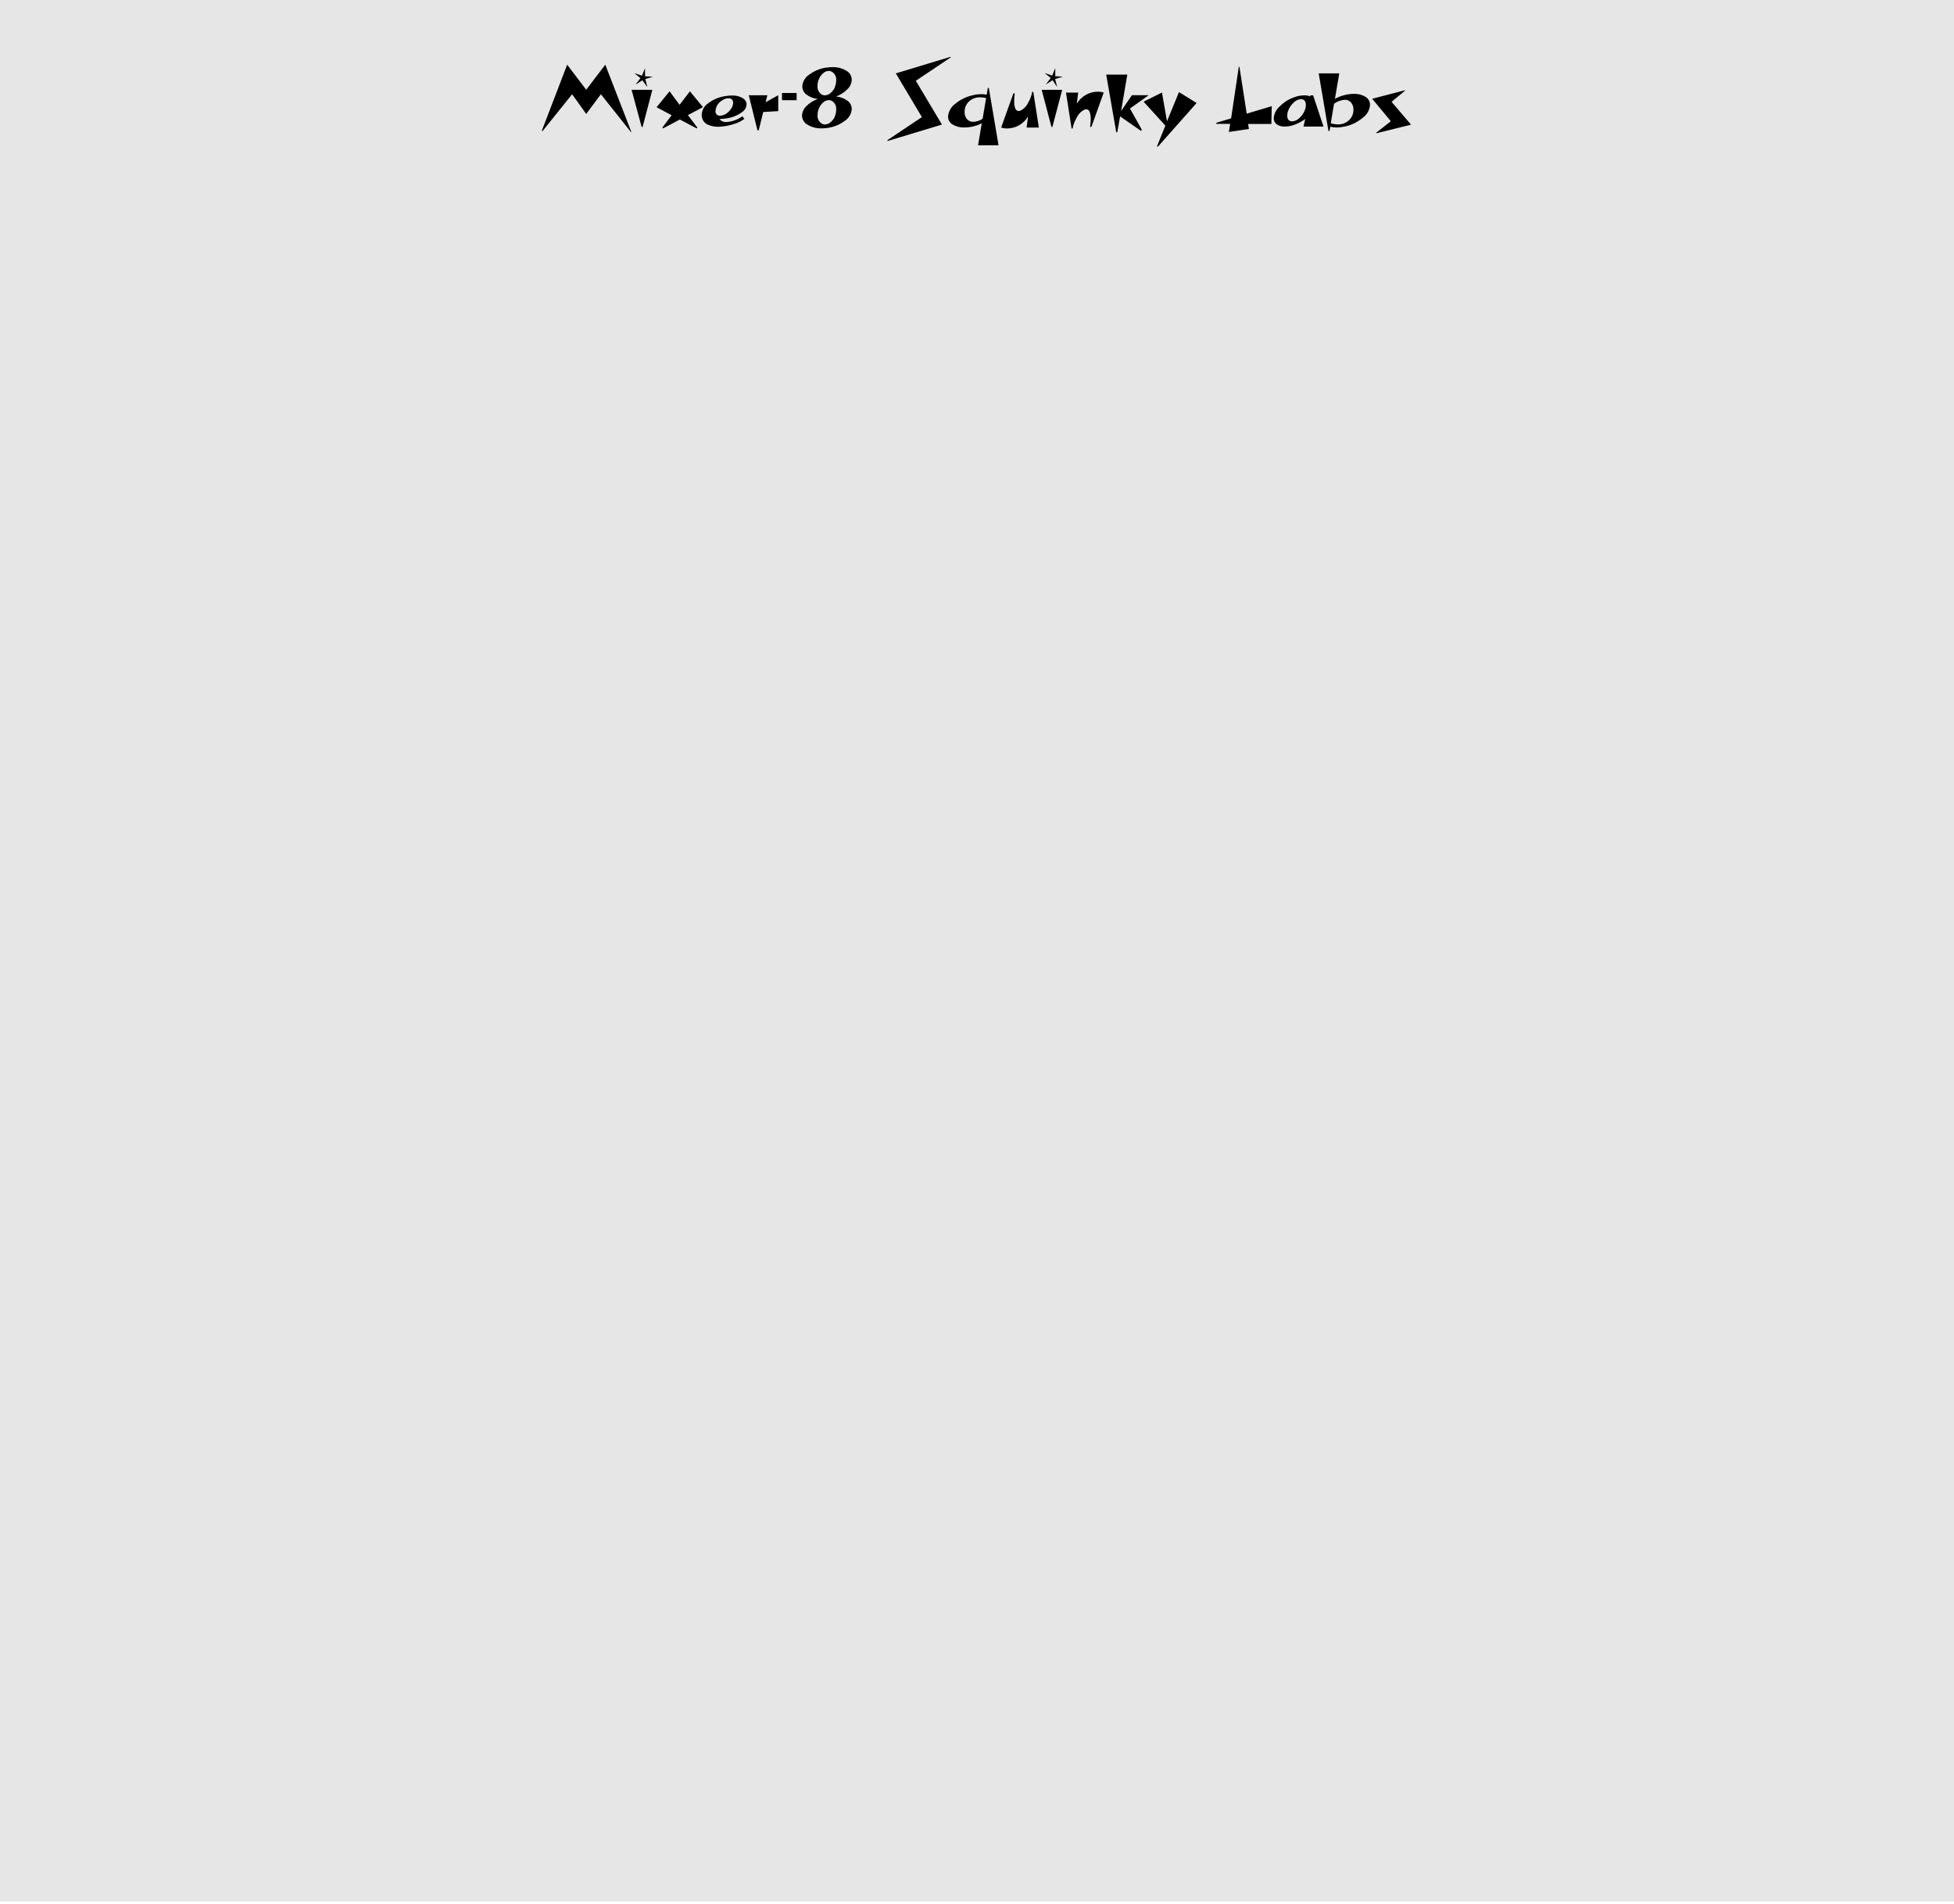
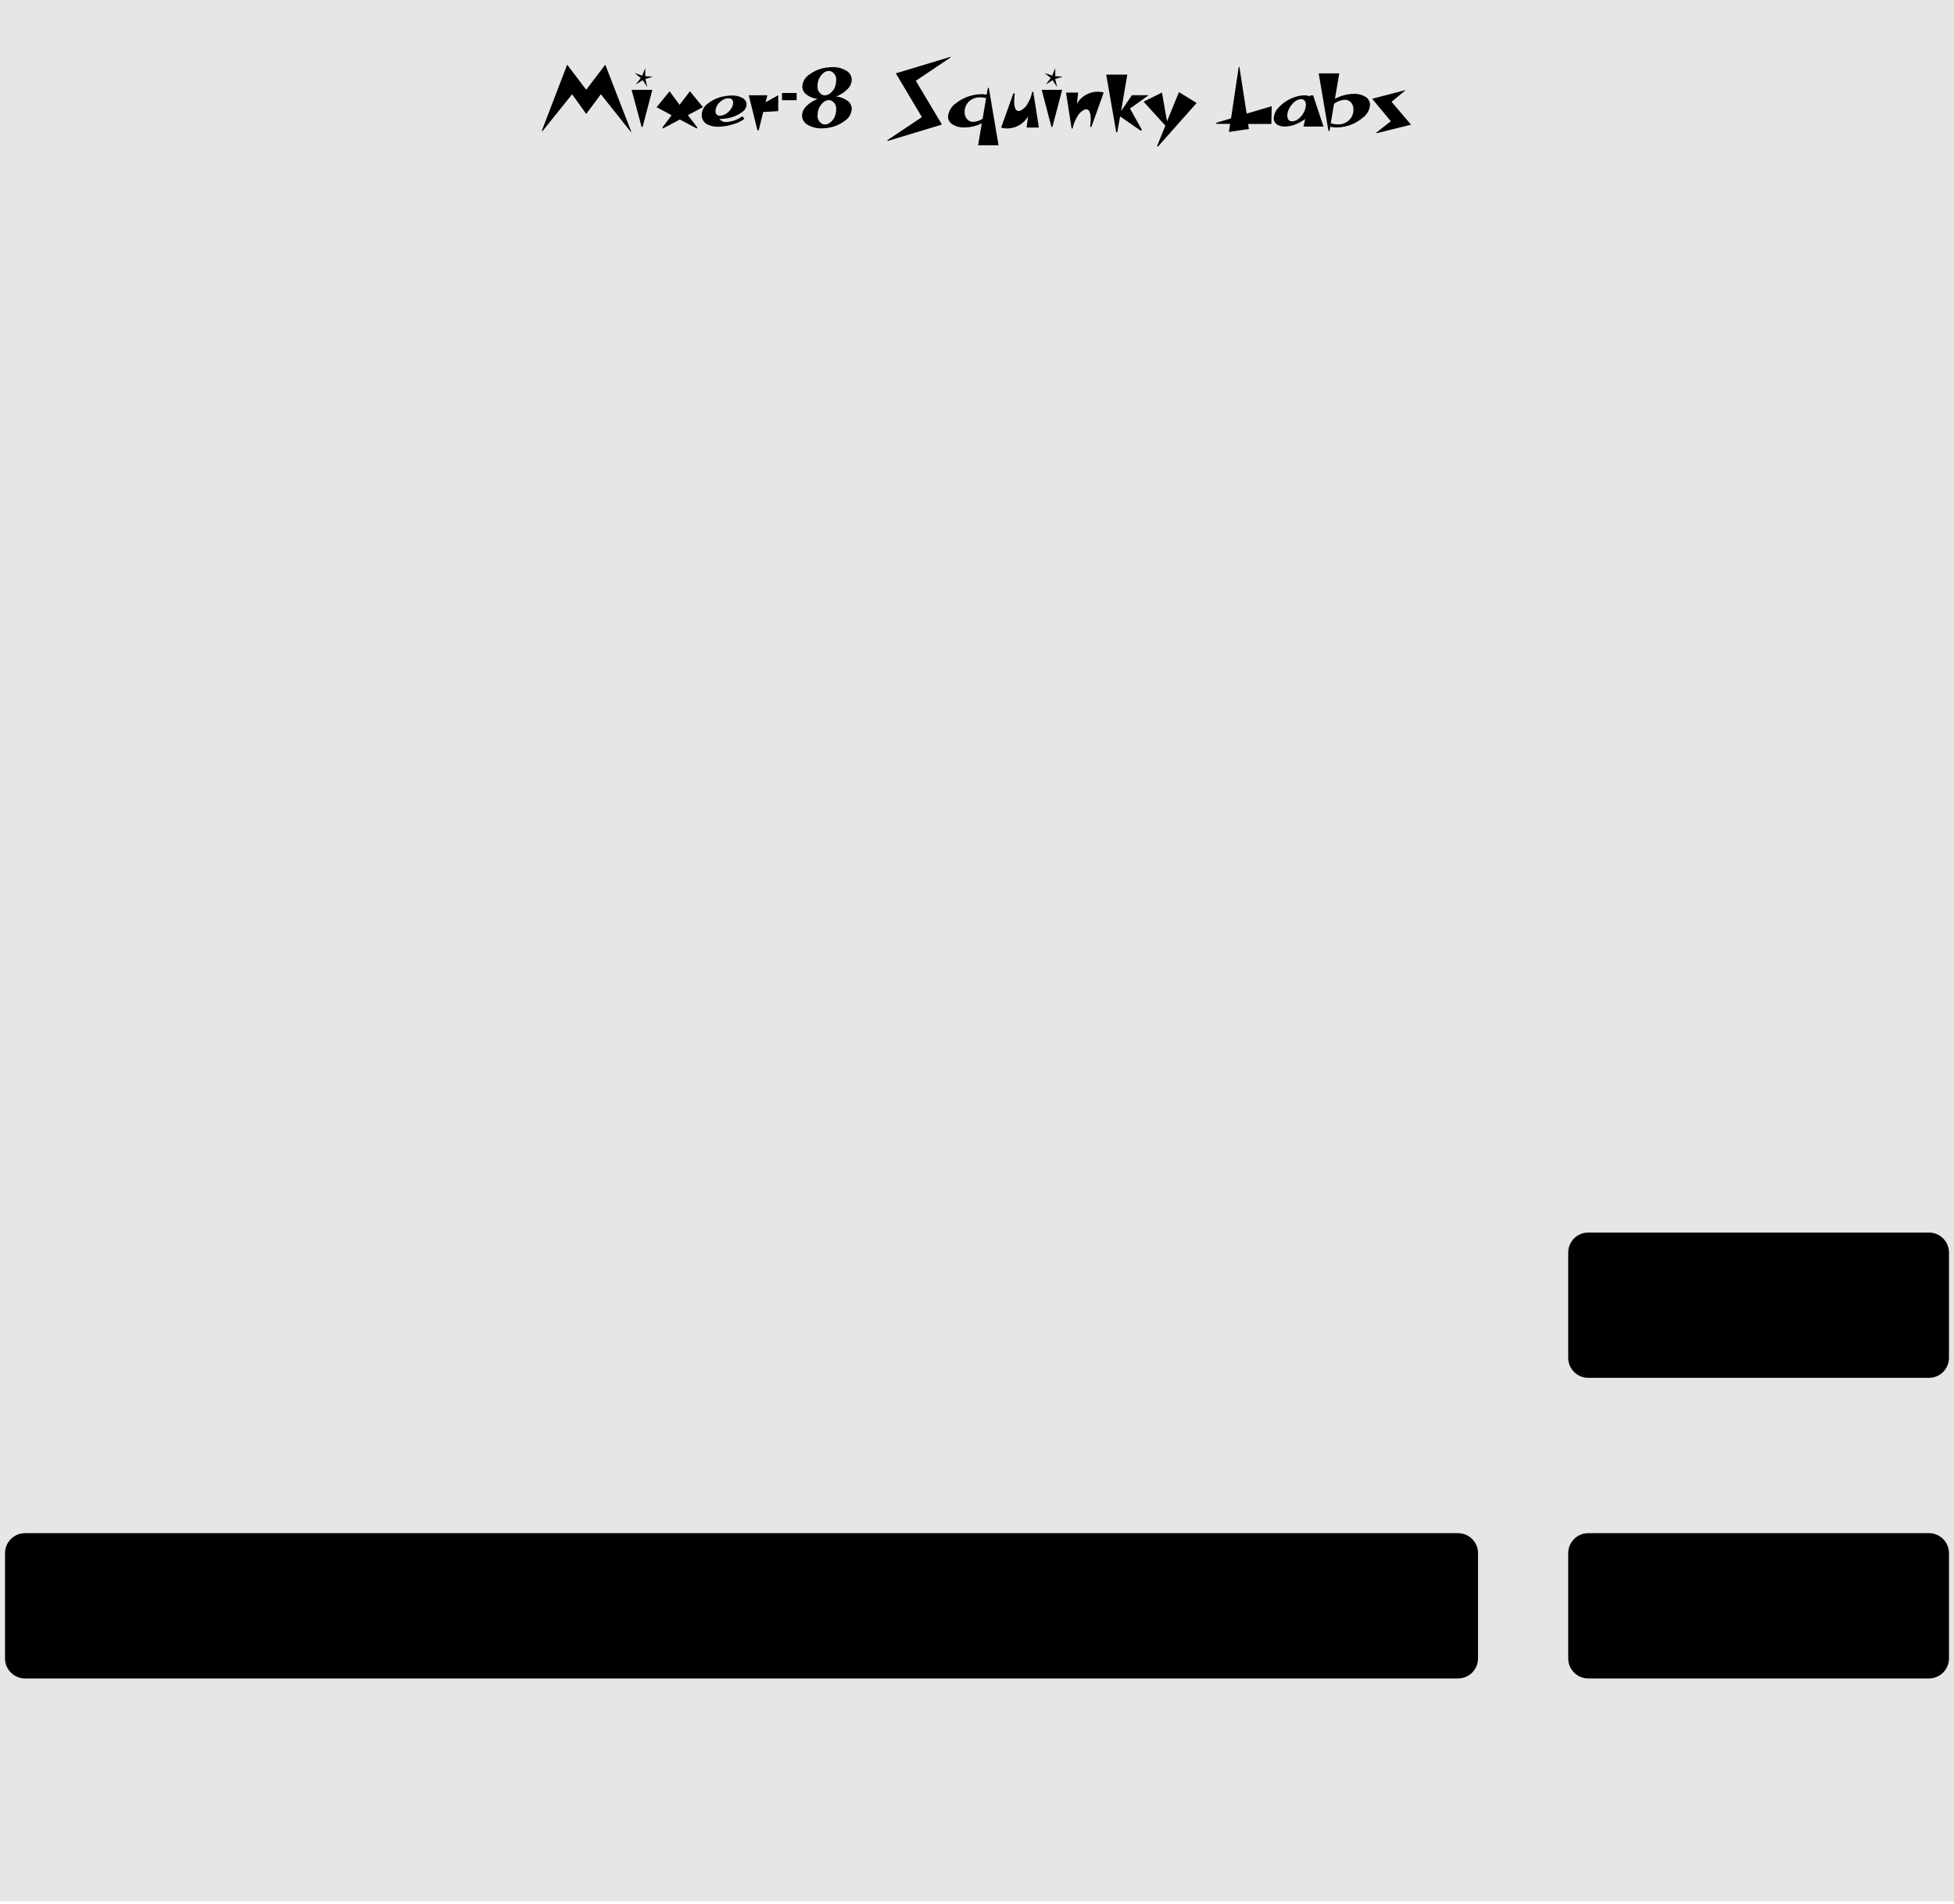
<svg xmlns="http://www.w3.org/2000/svg" id="Layer_1" data-name="Layer 1" width="390" height="380" viewBox="0 0 390 380">
  <rect y="-0.5" width="390" height="380" style="fill: #e6e6e6" />
  <g>
    <path d="M126,26.3l-.07.06-6-7.55L117,22.74l-2.81-3.93-5.92,7.37-.13-.08,5.06-13.19,3.8,5,3.81-5Z" />
-     <path d="M130.2,17.93l-1.94,7.4h-.2l-2-7.4Zm.14-2.63-1.54.47.41,1.61-1-1.36-1.37.87,1-1.3-1.24-1,1.53.52.61-1.49,0,1.61Z" />
+     <path d="M130.2,17.93l-1.94,7.4h-.2l-2-7.4Zm.14-2.63-1.54.47.41,1.61L128.27,16l-1.38.87,1-1.3-1.24-1,1.53.52.61-1.49,0,1.61Z" />
    <path d="M140.3,21.38l-3,1.6,1.89,2.49-.12.17-3.39-1.79-3.36,1.79-.13-.17L134.05,23l-3-1.6,2.59-3.18,2,2.7,2.06-2.7Z" />
    <path d="M149,20.61a1.87,1.87,0,0,1-.85,1.73,6.65,6.65,0,0,1-3.24,1.3,10.71,10.71,0,0,1-1.31.12,1.61,1.61,0,0,0,1.38.6,6.22,6.22,0,0,0,3.19-1.14l.4.49a5.79,5.79,0,0,1-1.95,1,11,11,0,0,1-2.81.57,5,5,0,0,1-2.57-.41A2.09,2.09,0,0,1,140.05,23a2.9,2.9,0,0,1,1.36-2.43,7.17,7.17,0,0,1,3.12-1.35,8.22,8.22,0,0,1,1.58-.16,4.06,4.06,0,0,1,2,.45A1.63,1.63,0,0,1,149,20.61Zm-3.62-1a2.24,2.24,0,0,0-1.28.45,2.6,2.6,0,0,0-1.29,2.09.83.83,0,0,0,.93.94,2.31,2.31,0,0,0,1.3-.47,3.22,3.22,0,0,0,.93-1,2.1,2.1,0,0,0,.36-1.09A.84.84,0,0,0,145.41,19.62Z" />
    <path d="M155.33,22.18l-3,.18-.9,3.65h-.25l-1.73-7h3.71l-.35,1.39L155.33,19Z" />
    <path d="M159,20h-2.92V18.56H159Z" />
    <path d="M170,21.77a3.07,3.07,0,0,1-1.45,2.39,7.31,7.31,0,0,1-3.51,1.39,9,9,0,0,1-1,.07,5.27,5.27,0,0,1-2.84-.71,2.12,2.12,0,0,1-1.12-1.83,2.74,2.74,0,0,1,.86-1.89,6.15,6.15,0,0,1,2.27-1.44A4.41,4.41,0,0,1,161,18.9a2,2,0,0,1-.87-1.65,3.06,3.06,0,0,1,1.46-2.41,7.31,7.31,0,0,1,3.51-1.37,7.09,7.09,0,0,1,1-.07,5.13,5.13,0,0,1,2.82.71A2.09,2.09,0,0,1,170,15.93a2.7,2.7,0,0,1-.87,1.88,6.08,6.08,0,0,1-2.26,1.45,4.46,4.46,0,0,1,2.27.84A2,2,0,0,1,170,21.77Zm-3.38-4.38a3.38,3.38,0,0,0,.27-1.31A1.8,1.8,0,0,0,166,14.3a1.17,1.17,0,0,0-.58-.15,1.72,1.72,0,0,0-1.11.45,3.26,3.26,0,0,0-.87,1.19,3.38,3.38,0,0,0-.27,1.31,1.83,1.83,0,0,0,.88,1.79,1.3,1.3,0,0,0,.58.14,1.75,1.75,0,0,0,1.12-.45A3.23,3.23,0,0,0,166.65,17.39Zm0,5.83a3.25,3.25,0,0,0,.27-1.29,1.82,1.82,0,0,0-.88-1.8,1.17,1.17,0,0,0-.58-.15,1.72,1.72,0,0,0-1.11.45,3.31,3.31,0,0,0-1.14,2.49,1.81,1.81,0,0,0,.88,1.78,1.21,1.21,0,0,0,.6.14,1.7,1.7,0,0,0,1.1-.44A3,3,0,0,0,166.65,23.22Z" />
    <path d="M189.73,11.47l-6.94,4.65L188,24.86l-10.83,3.28-.06-.16L184,23.37l-5.2-8.73,10.92-3.3Z" />
-     <path d="M199.3,29h-4.09l.74-4.39a7.7,7.7,0,0,1-3.49.83,4.15,4.15,0,0,1-2.34-.6,1.8,1.8,0,0,1-.9-1.58,3.5,3.5,0,0,1,1.46-2.56A8.09,8.09,0,0,1,194.21,19a6.52,6.52,0,0,1,2.73-.11l.22-1.35h.2Zm-2.48-9.43a5.2,5.2,0,0,0-1.21-.15,3.16,3.16,0,0,0-2.21.83,2.79,2.79,0,0,0-.87,2.2,2,2,0,0,0,.49,1.34,1.59,1.59,0,0,0,1.24.53,3.78,3.78,0,0,0,1.86-.61Z" />
+     <path d="M199.3,29h-4.08l.73-4.39a7.7,7.7,0,0,1-3.49.83,4.15,4.15,0,0,1-2.34-.6,1.8,1.8,0,0,1-.9-1.58,3.5,3.5,0,0,1,1.46-2.56A8.09,8.09,0,0,1,194.21,19a6.52,6.52,0,0,1,2.73-.11l.22-1.35h.2Zm-2.48-9.43a5.2,5.2,0,0,0-1.21-.15,3.16,3.16,0,0,0-2.21.83,2.79,2.79,0,0,0-.87,2.2,2.07,2.07,0,0,0,.49,1.34,1.59,1.59,0,0,0,1.24.53,3.78,3.78,0,0,0,1.86-.61Z" />
    <path d="M207.35,25.46H204.9l.29-2.22a4.88,4.88,0,0,1-4.11,2.4,4.17,4.17,0,0,1-1.26-.18l2.45-6.84.27.05a9.08,9.08,0,0,0-.12,1.49c0,1.31.3,2,.9,2a.93.93,0,0,0,.34-.08,3.3,3.3,0,0,0,1.55-1.58,6.65,6.65,0,0,0,.81-2.18h.21Z" />
    <path d="M212,17.93l-1.95,7.4h-.19l-1.95-7.4Zm.14-2.63-1.54.47.4,1.61L210.09,16l-1.37.87,1-1.3-1.24-1,1.53.52.61-1.49,0,1.61Z" />
-     <path d="M220.29,18.47l-2.45,6.84-.27,0a9.1,9.1,0,0,0,.13-1.5c0-1.3-.3-2-.9-2a1.09,1.09,0,0,0-.34.07,3.29,3.29,0,0,0-1.55,1.59,6.48,6.48,0,0,0-.83,2.18h-.2l-1.12-7.17h2.44l-.28,2.22a4.89,4.89,0,0,1,4.11-2.4A4.36,4.36,0,0,1,220.29,18.47Z" />
+     <path d="M220.29,18.47l-2.45,6.84-.27,0a9.1,9.1,0,0,0,.13-1.5c0-1.3-.3-2-.9-2a1.09,1.09,0,0,0-.34.07,3.29,3.29,0,0,0-1.55,1.59,6.7,6.7,0,0,0-.83,2.18h-.2l-1.11-7.17h2.43l-.27,2.22a4.86,4.86,0,0,1,4.1-2.4A4.36,4.36,0,0,1,220.29,18.47Z" />
    <path d="M229.27,19l-3.74,2.66,2.37,4.23-.16.24-4.18-2.9L223,26.39h-.21l-2-11.5H225l-1.24,7.27L225.92,19Z" />
    <path d="M238.83,20.56l-7.74,8.73-.16-.11,1.67-4.1-4.35-4.79,3.67-1.82,1,5.74,2.39-5.83Z" />
-     <path d="M253.75,24.74h-4.64l.16,1-4,.6.26-1.62h-2.76l0-.22,2.95-.88,1.53-10.28h.13l1.45,9.34,5-1.49Z" />
-     <path d="M264.16,25.26h-4l.35-1.51a8.28,8.28,0,0,1-2.15,1.15,5.78,5.78,0,0,1-1.92.36,2.69,2.69,0,0,1-1.61-.44,1.44,1.44,0,0,1-.61-1.22,3.5,3.5,0,0,1,1.22-2.38,7.44,7.44,0,0,1,2.92-1.83,6,6,0,0,1,1.95-.36,2.89,2.89,0,0,1,1.2.22l0-.22h.58ZM260.43,22a2.87,2.87,0,0,0,.21-1c0-.8-.33-1.21-1-1.21a2.17,2.17,0,0,0-1.41.66,4.07,4.07,0,0,0-1.1,1.58,2.82,2.82,0,0,0-.21,1c0,.79.33,1.19,1,1.19a2.2,2.2,0,0,0,1.41-.65A4,4,0,0,0,260.43,22Z" />
-     <path d="M273.44,21A3.45,3.45,0,0,1,272,23.49a8.06,8.06,0,0,1-3.52,1.75,7.69,7.69,0,0,1-1.68.2,5.37,5.37,0,0,1-1.29-.15l-.15.85h-.21l-1.95-11.5h4.11l-.87,5.09a8.07,8.07,0,0,1,3.76-1,4.18,4.18,0,0,1,2.35.6A1.84,1.84,0,0,1,273.44,21Zm-3.31.79a2,2,0,0,0-.49-1.34,1.54,1.54,0,0,0-1.24-.53,4,4,0,0,0-2.14.79l-.65,3.89a5.13,5.13,0,0,0,1.44.23,3.1,3.1,0,0,0,2.22-.86A2.81,2.81,0,0,0,270.13,21.75Z" />
+     <path d="M253.75,24.74h-4.64l.16,1-4,.6.25-1.62h-2.76l0-.22,2.95-.88,1.53-10.28h.13l1.45,9.34,5-1.49Z" />
+     <path d="M264.16,25.26h-4l.35-1.51a8.39,8.39,0,0,1-2.14,1.15,5.88,5.88,0,0,1-1.93.36,2.69,2.69,0,0,1-1.61-.44,1.44,1.44,0,0,1-.61-1.22,3.5,3.5,0,0,1,1.22-2.38,7.52,7.52,0,0,1,2.93-1.83,5.94,5.94,0,0,1,1.94-.36,2.89,2.89,0,0,1,1.2.22l0-.22h.58ZM260.43,22a2.89,2.89,0,0,0,.22-1c0-.8-.34-1.21-1-1.21a2.17,2.17,0,0,0-1.41.66,4.07,4.07,0,0,0-1.1,1.58,2.82,2.82,0,0,0-.21,1c0,.79.33,1.19,1,1.19a2.2,2.2,0,0,0,1.41-.65A4,4,0,0,0,260.43,22Z" />
+     <path d="M273.44,21A3.45,3.45,0,0,1,272,23.49a8.06,8.06,0,0,1-3.52,1.75,7.69,7.69,0,0,1-1.68.2,5.37,5.37,0,0,1-1.29-.15l-.15.85h-.21l-1.95-11.5h4.11l-.87,5.09a8.07,8.07,0,0,1,3.76-1,4.18,4.18,0,0,1,2.35.6A1.85,1.85,0,0,1,273.44,21Zm-3.31.79a2,2,0,0,0-.48-1.34,1.58,1.58,0,0,0-1.25-.53,4,4,0,0,0-2.14.79l-.65,3.89a5.13,5.13,0,0,0,1.44.23,3.1,3.1,0,0,0,2.22-.86A2.81,2.81,0,0,0,270.13,21.75Z" />
    <path d="M281.63,24.88l-6.89,1.71-.06-.11,2.92-2.28-3.73-4.49L280.44,18l0,.09-2.7,2.23Z" />
  </g>
+   <rect x="1" y="306" width="294" height="29" rx="4" />
+   <rect x="313" y="306" width="76" height="29" rx="4" />
+   <rect x="313" y="246" width="76" height="29" rx="4" />
</svg>
